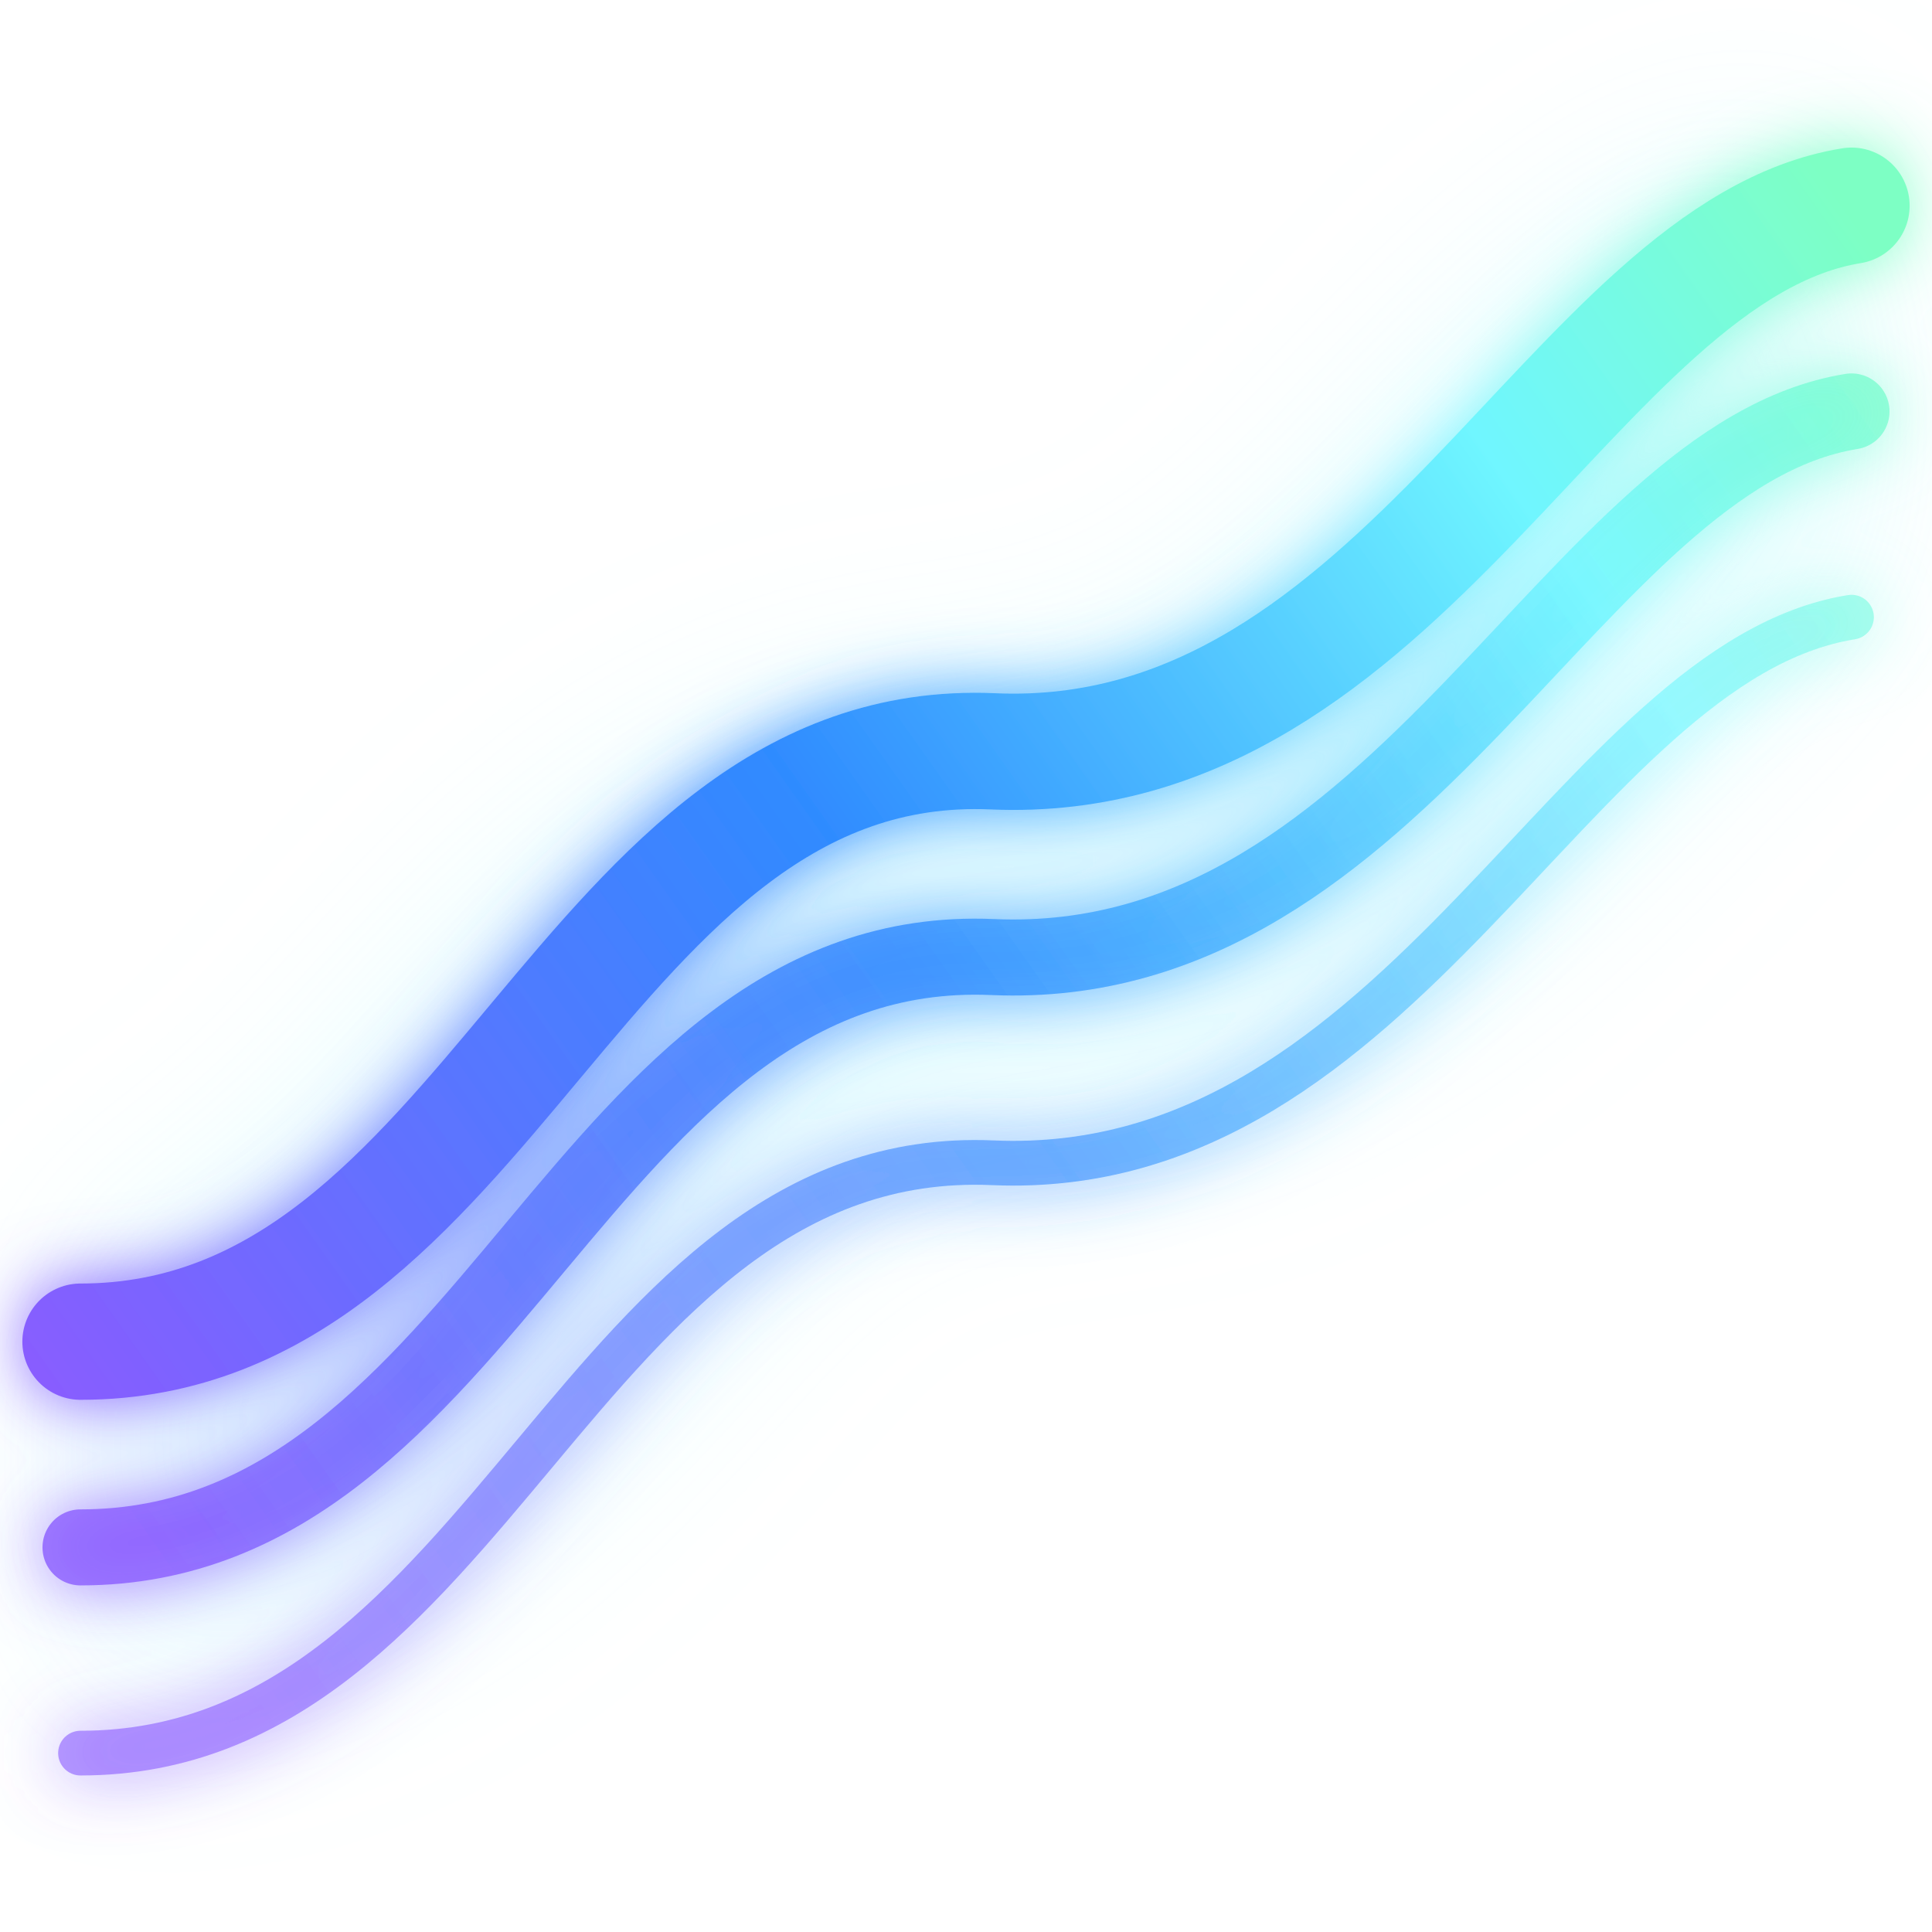
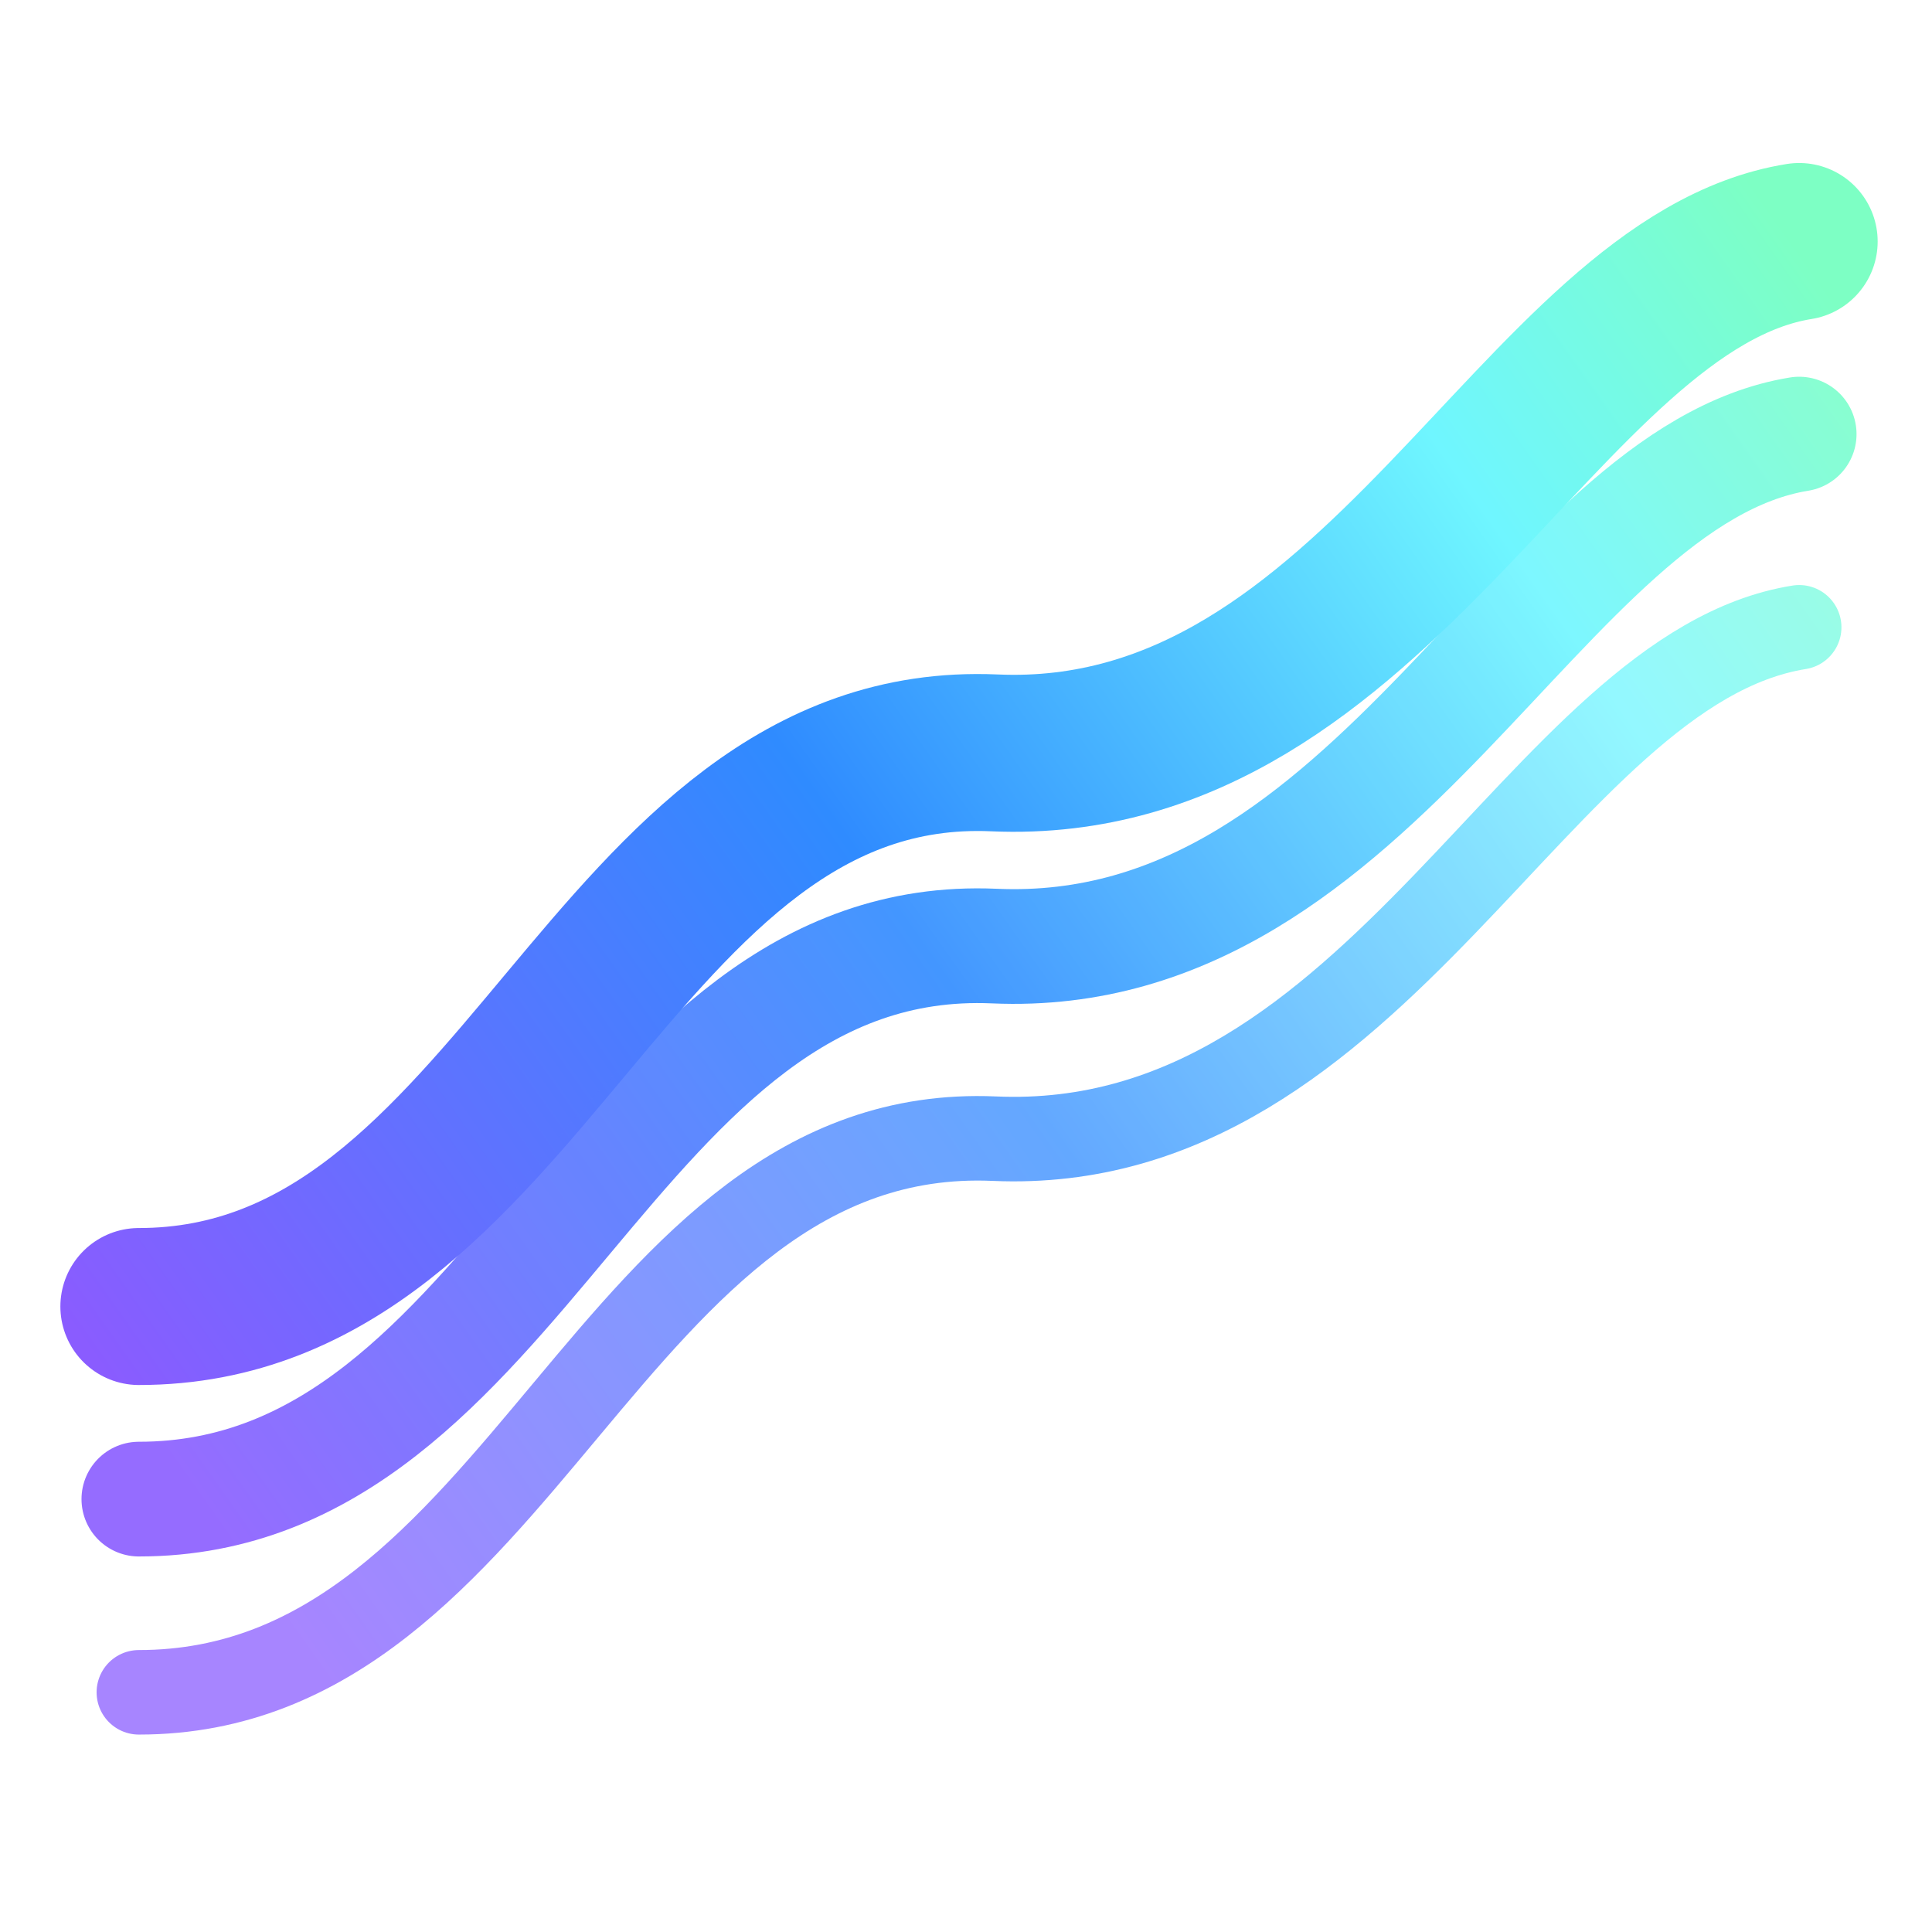
- <svg xmlns="http://www.w3.org/2000/svg" viewBox="40 72 432 432" width="512" height="512" role="img" aria-label="Supermetry">
+ <svg xmlns="http://www.w3.org/2000/svg" viewBox="0 0 32 32" width="512" height="512">
  <defs>
-     <filter id="glow" x="-50%" y="-50%" width="200%" height="200%">
-       <feGaussianBlur stdDeviation="8" result="b" />
-       <feMerge>
-         <feMergeNode in="b" />
-         <feMergeNode in="SourceGraphic" />
-       </feMerge>
-     </filter>
-     <filter id="soft" x="-60%" y="-60%" width="220%" height="220%">
-       <feGaussianBlur stdDeviation="24" />
-     </filter>
-     <linearGradient id="au" gradientUnits="userSpaceOnUse" x1="58" y1="400" x2="454" y2="120">
+     <linearGradient id="g" gradientUnits="userSpaceOnUse" x1="2.3" y1="23.58" x2="29.8" y2="4.14">
      <stop offset="0" stop-color="#8a5cff" />
-       <stop offset="0.45" stop-color="#2f8bff" />
-       <stop offset="0.8" stop-color="#6ff6ff" />
+       <stop offset=".45" stop-color="#2f8bff" />
+       <stop offset=".8" stop-color="#6ff6ff" />
      <stop offset="1" stop-color="#7dffc4" />
    </linearGradient>
  </defs>
-   <path d="M58 400 C 150 400, 170 270, 262 274 S 392 160, 454 150" fill="none" stroke="#6ff6ff" stroke-width="90" opacity=".18" filter="url(#soft)" />
-   <g filter="url(#glow)">
-     <path d="M58 372 C 150 372, 170 236, 262 240 S 392 128, 454 118" fill="none" stroke="url(#au)" stroke-width="26" stroke-linecap="round" opacity="1" />
-     <path d="M58 418 C 150 418, 170 282, 262 286 S 392 174, 454 164" fill="none" stroke="url(#au)" stroke-width="17" stroke-linecap="round" opacity="0.8" />
-     <path d="M58 464 C 150 464, 170 328, 262 332 S 392 220, 454 210" fill="none" stroke="url(#au)" stroke-width="10" stroke-linecap="round" opacity="0.6" />
+   <g fill="none" stroke="url(#g)" stroke-linecap="round">
+     <path d="M2.3 21.64C8.69 21.64 10.08 12.19 16.47 12.47S25.49 4.69 29.8 4" stroke-width="2.6" />
+     <path d="M2.3 24.83C8.69 24.83 10.08 15.39 16.47 15.67S25.49 7.89 29.8 7.19" stroke-width="1.9" opacity="0.9" />
+     <path d="M2.3 28.03C8.69 28.03 10.08 18.58 16.47 18.86S25.49 11.08 29.8 10.39" stroke-width="1.4" opacity="0.75" />
  </g>
</svg>
